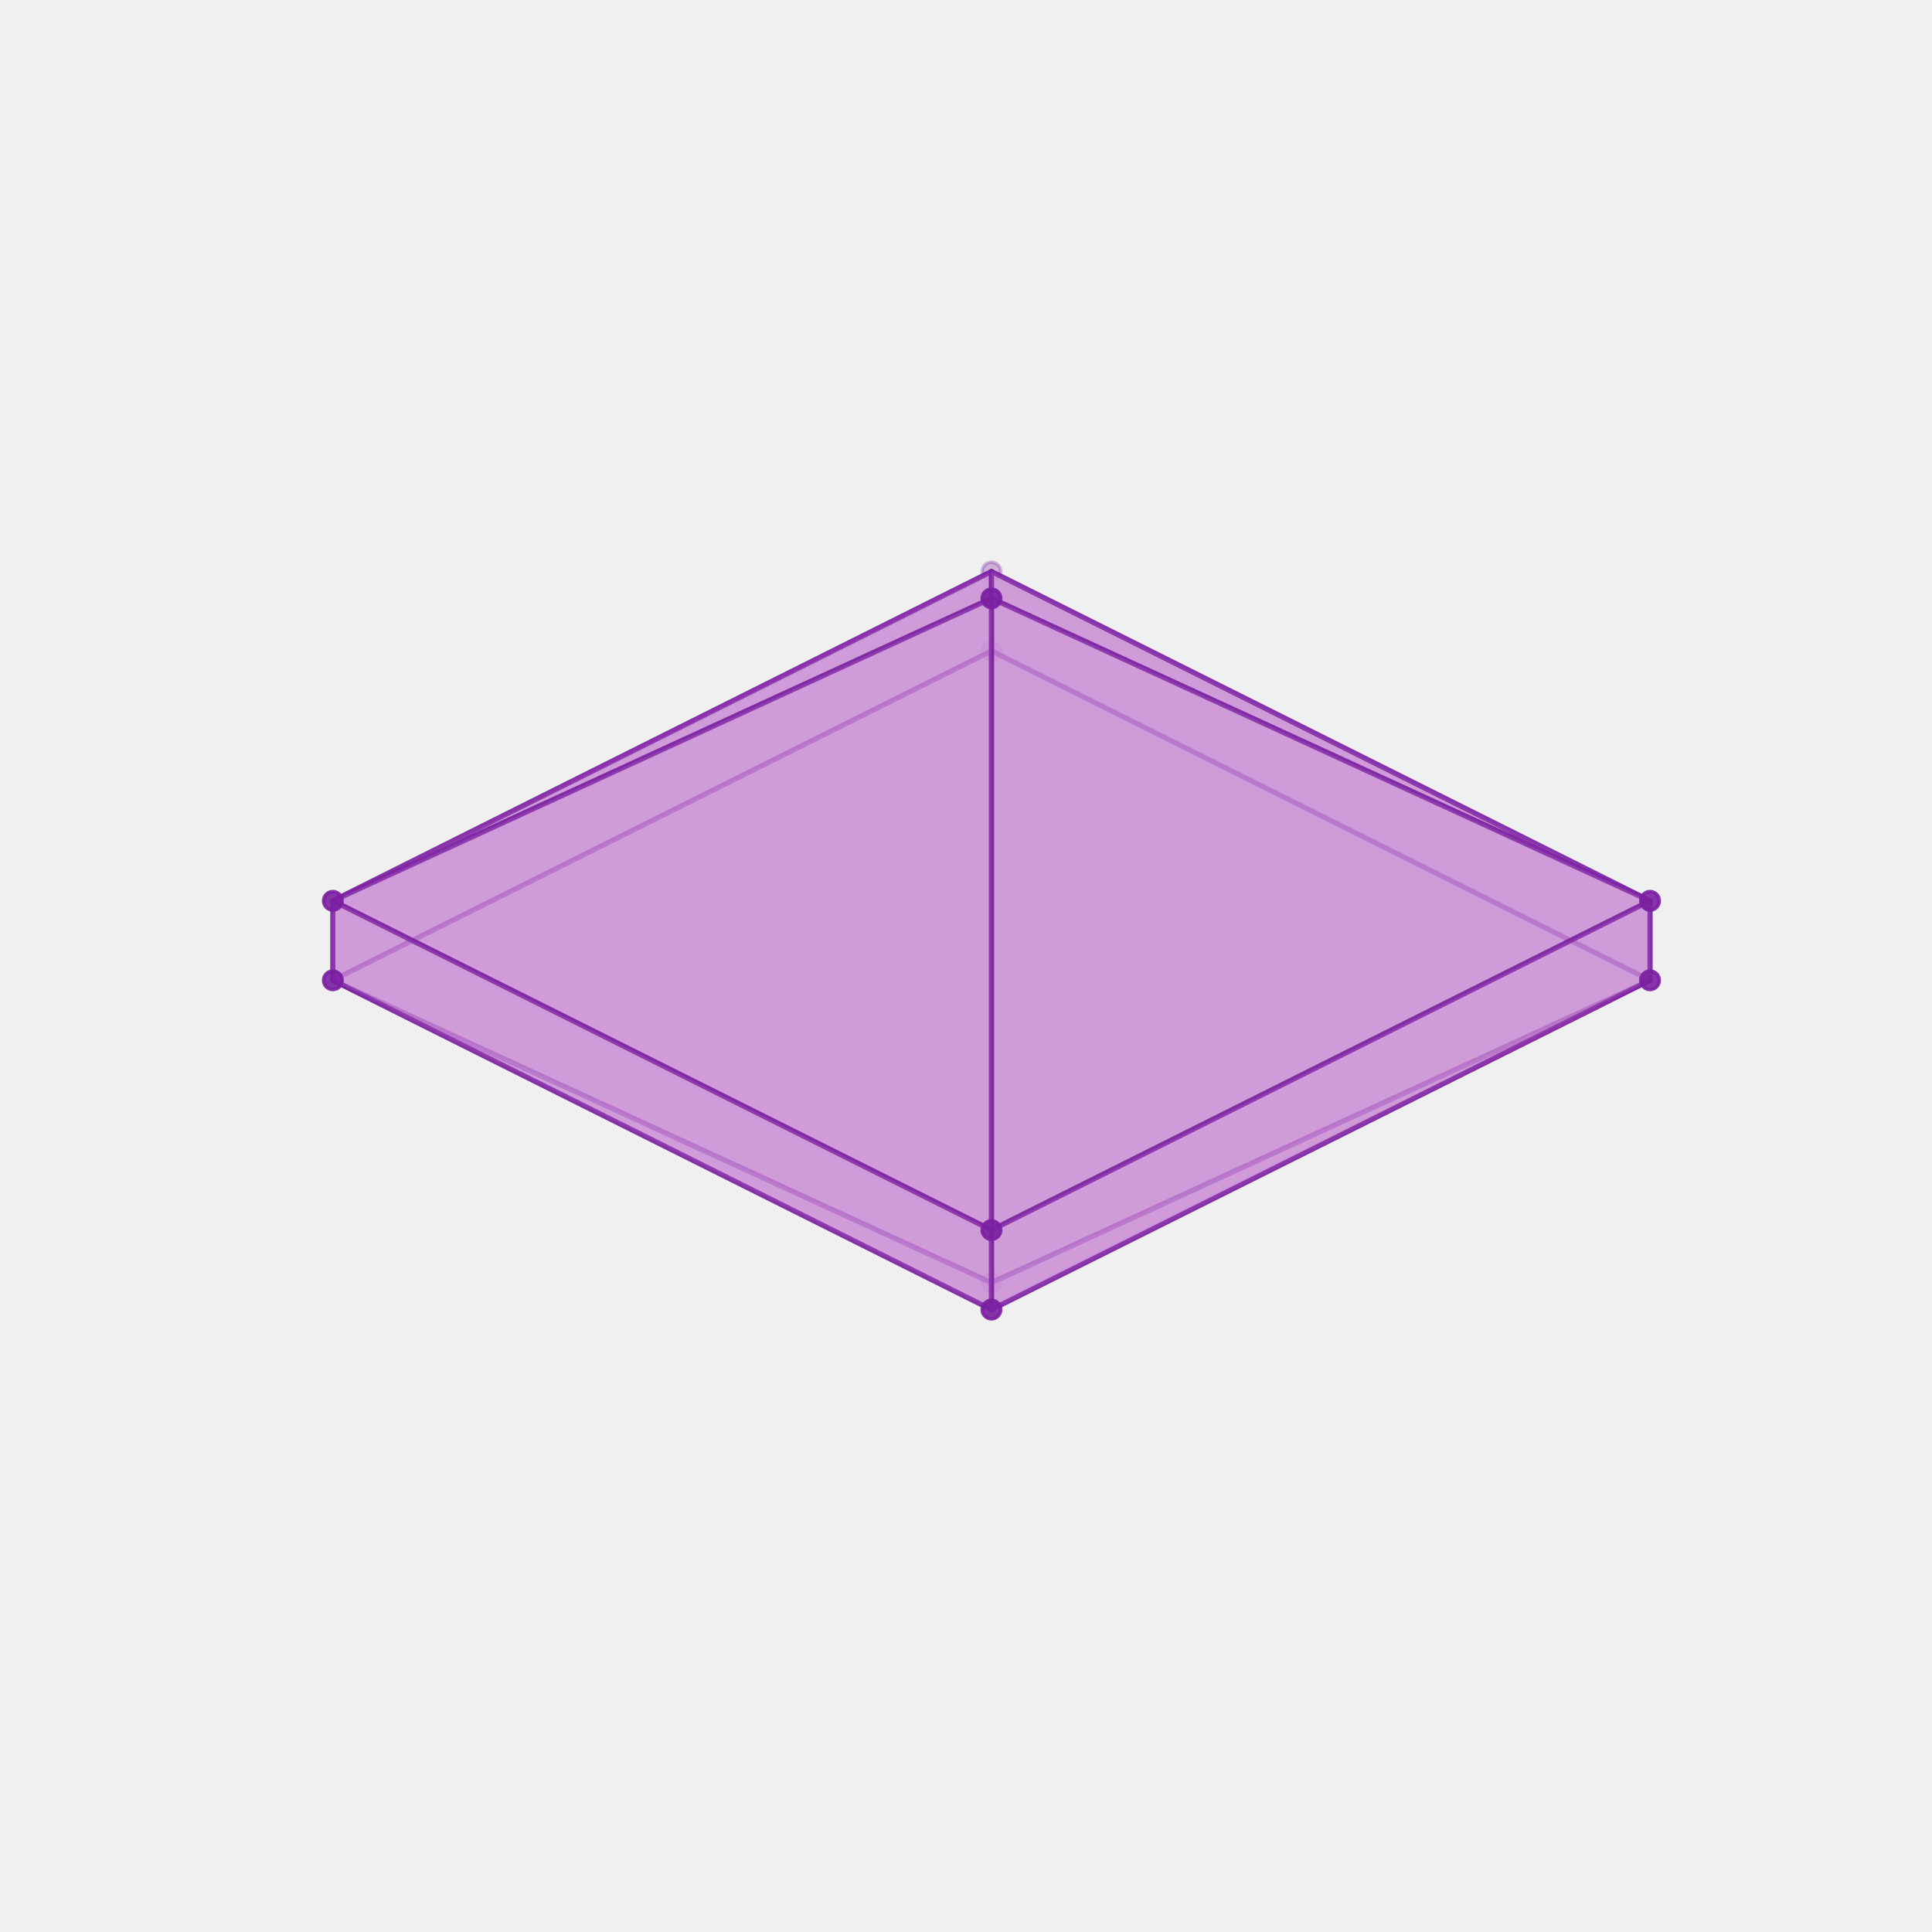
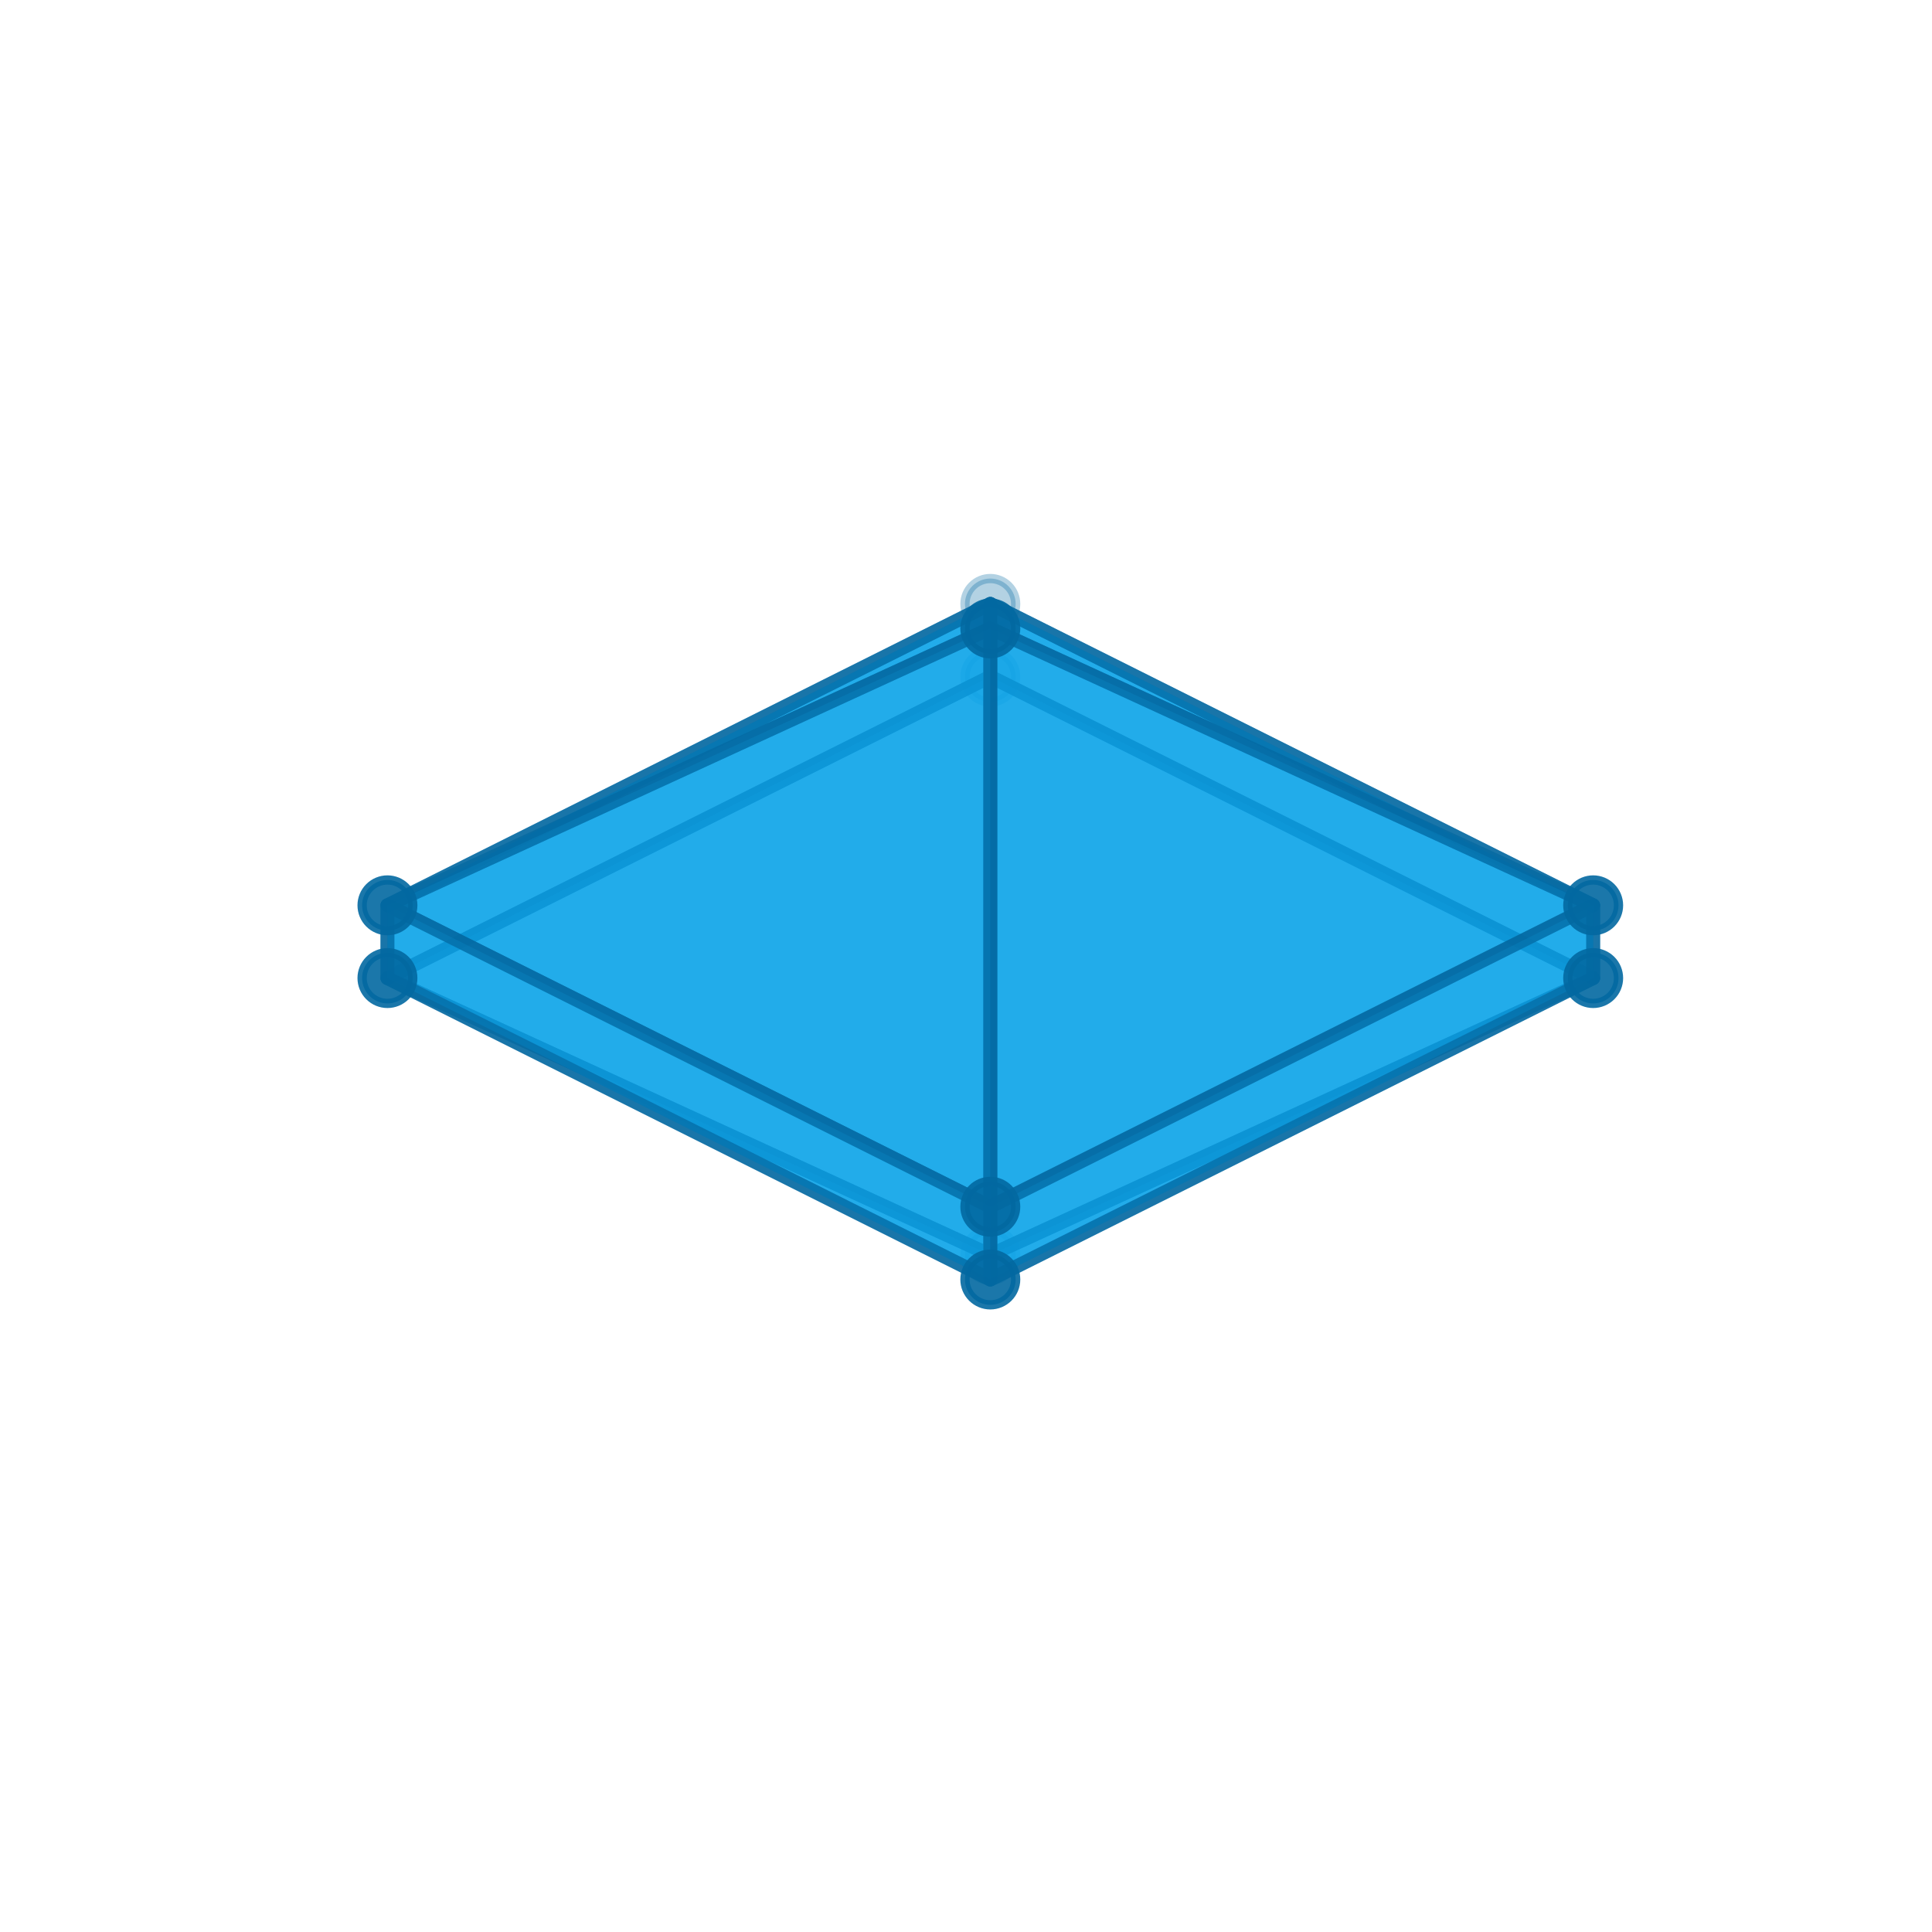
- <svg xmlns="http://www.w3.org/2000/svg" xmlns:xlink="http://www.w3.org/1999/xlink" width="568.8pt" height="568.8pt" viewBox="0 0 568.8 568.8" version="1.1">
+ <svg xmlns="http://www.w3.org/2000/svg" xmlns:xlink="http://www.w3.org/1999/xlink" width="208.8pt" height="208.8pt" viewBox="0 0 208.8 208.8" version="1.1">
  <defs>
    <style type="text/css">*{stroke-linejoin: round; stroke-linecap: butt}</style>
  </defs>
  <g id="figure_1">
    <g id="patch_1">
-       <path d="M 0 568.8  L 568.8 568.8  L 568.8 0  L 0 0  L 0 568.8  z " style="fill: none; opacity: 0" />
+       <path d="M 0 208.8  L 208.8 208.8  L 208.8 0  L 0 0  z " style="fill: #ffffff" />
    </g>
    <g id="patch_2">
-       <path d="M 7.2 561.6  L 561.6 561.6  L 561.6 7.2  L 7.2 7.2  L 7.2 561.6  z " style="fill: none; opacity: 0" />
+       <path d="M 7.2 201.6  L 201.6 201.6  L 201.6 7.2  L 7.2 7.2  z " style="fill: #ffffff" />
    </g>
    <g id="axes_1">
      <g id="Path3DCollection_1">
        <defs>
-           <path id="C0_0_65d22665d3" d="M 0 2.739  C 0.726 2.739 1.423 2.45 1.936 1.936  C 2.45 1.423 2.739 0.726 2.739 -0  C 2.739 -0.726 2.45 -1.423 1.936 -1.936  C 1.423 -2.45 0.726 -2.739 0 -2.739  C -0.726 -2.739 -1.423 -2.45 -1.936 -1.936  C -2.45 -1.423 -2.739 -0.726 -2.739 0  C -2.739 0.726 -2.45 1.423 -1.936 1.936  C -1.423 2.45 -0.726 2.739 0 2.739  z " />
+           <path id="C0_0_17b0df0e34" d="M 0 2.739  C 0.726 2.739 1.423 2.45 1.936 1.936  C 2.45 1.423 2.739 0.726 2.739 -0  C 2.739 -0.726 2.45 -1.423 1.936 -1.936  C 1.423 -2.45 0.726 -2.739 0 -2.739  C -0.726 -2.739 -1.423 -2.45 -1.936 -1.936  C -2.45 -1.423 -2.739 -0.726 -2.739 0  C -2.739 0.726 -2.45 1.423 -1.936 1.936  C -1.423 2.45 -0.726 2.739 0 2.739  z " />
        </defs>
-         <g clip-path="url(#pddb6bf557d)">
-           <use xlink:href="#C0_0_65d22665d3" x="291.892" y="191.662" style="fill: #7b1fa2; fill-opacity: 0.3; stroke: #7b1fa2; stroke-opacity: 0.3" />
+         <g clip-path="url(#pd802a6c3d5)">
+           <use xlink:href="#C0_0_17b0df0e34" x="107.027" y="73.127" style="fill: #0369a1; fill-opacity: 0.3; stroke: #0369a1; stroke-opacity: 0.3" />
        </g>
-         <g clip-path="url(#pddb6bf557d)">
-           <use xlink:href="#C0_0_65d22665d3" x="291.892" y="168.265" style="fill: #7b1fa2; fill-opacity: 0.3; stroke: #7b1fa2; stroke-opacity: 0.3" />
+         <g clip-path="url(#pd802a6c3d5)">
+           <use xlink:href="#C0_0_17b0df0e34" x="107.027" y="65.265" style="fill: #0369a1; fill-opacity: 0.3; stroke: #0369a1; stroke-opacity: 0.3" />
        </g>
-         <g clip-path="url(#pddb6bf557d)">
-           <use xlink:href="#C0_0_65d22665d3" x="291.892" y="377.656" style="fill: #7b1fa2; fill-opacity: 0.3; stroke: #7b1fa2; stroke-opacity: 0.3" />
+         <g clip-path="url(#pd802a6c3d5)">
+           <use xlink:href="#C0_0_17b0df0e34" x="107.027" y="135.628" style="fill: #0369a1; fill-opacity: 0.3; stroke: #0369a1; stroke-opacity: 0.3" />
        </g>
      </g>
      <g id="Poly3DCollection_1">
-         <path d="M 291.892 191.662  L 291.892 168.265  L 485.781 265.21  L 485.781 288.607  z " clip-path="url(#pddb6bf557d)" style="fill: #ce93d8; fill-opacity: 0.7; stroke: #7b1fa2; stroke-opacity: 0.7; stroke-width: 1.5" />
-         <path d="M 291.892 168.265  L 291.892 191.662  L 98.002 288.607  L 98.002 265.21  z " clip-path="url(#pddb6bf557d)" style="fill: #ce93d8; fill-opacity: 0.7; stroke: #7b1fa2; stroke-opacity: 0.7; stroke-width: 1.5" />
-         <path d="M 291.892 377.656  L 98.002 288.607  L 291.892 191.662  z " clip-path="url(#pddb6bf557d)" style="fill: #ce93d8; fill-opacity: 0.7; stroke: #7b1fa2; stroke-opacity: 0.7; stroke-width: 1.5" />
-         <path d="M 291.892 191.662  L 485.781 288.607  L 291.892 377.656  z " clip-path="url(#pddb6bf557d)" style="fill: #ce93d8; fill-opacity: 0.7; stroke: #7b1fa2; stroke-opacity: 0.7; stroke-width: 1.5" />
-         <path d="M 291.892 168.265  L 98.002 265.21  L 291.892 176.16  z " clip-path="url(#pddb6bf557d)" style="fill: #ce93d8; fill-opacity: 0.7; stroke: #7b1fa2; stroke-opacity: 0.7; stroke-width: 1.5" />
-         <path d="M 291.892 176.16  L 485.781 265.21  L 291.892 168.265  z " clip-path="url(#pddb6bf557d)" style="fill: #ce93d8; fill-opacity: 0.7; stroke: #7b1fa2; stroke-opacity: 0.7; stroke-width: 1.5" />
-         <path d="M 291.892 377.656  L 291.892 385.551  L 98.002 288.607  z " clip-path="url(#pddb6bf557d)" style="fill: #ce93d8; fill-opacity: 0.7; stroke: #7b1fa2; stroke-opacity: 0.7; stroke-width: 1.5" />
-         <path d="M 485.781 288.607  L 291.892 385.551  L 291.892 377.656  z " clip-path="url(#pddb6bf557d)" style="fill: #ce93d8; fill-opacity: 0.7; stroke: #7b1fa2; stroke-opacity: 0.7; stroke-width: 1.5" />
-         <path d="M 291.892 176.16  L 291.892 362.154  L 485.781 265.21  z " clip-path="url(#pddb6bf557d)" style="fill: #ce93d8; fill-opacity: 0.7; stroke: #7b1fa2; stroke-opacity: 0.7; stroke-width: 1.5" />
-         <path d="M 98.002 265.21  L 291.892 362.154  L 291.892 176.16  z " clip-path="url(#pddb6bf557d)" style="fill: #ce93d8; fill-opacity: 0.7; stroke: #7b1fa2; stroke-opacity: 0.7; stroke-width: 1.5" />
-         <path d="M 291.892 362.154  L 291.892 385.551  L 485.781 288.607  L 485.781 265.21  z " clip-path="url(#pddb6bf557d)" style="fill: #ce93d8; fill-opacity: 0.7; stroke: #7b1fa2; stroke-opacity: 0.7; stroke-width: 1.5" />
-         <path d="M 98.002 265.21  L 98.002 288.607  L 291.892 385.551  L 291.892 362.154  z " clip-path="url(#pddb6bf557d)" style="fill: #ce93d8; fill-opacity: 0.7; stroke: #7b1fa2; stroke-opacity: 0.7; stroke-width: 1.5" />
+         <path d="M 107.027 73.127  L 107.027 65.265  L 172.181 97.842  L 172.181 105.704  z " clip-path="url(#pd802a6c3d5)" style="fill: #0ea5e9; fill-opacity: 0.7; stroke: #0369a1; stroke-opacity: 0.7; stroke-width: 1.5" />
+         <path d="M 107.027 65.265  L 107.027 73.127  L 41.873 105.704  L 41.873 97.842  z " clip-path="url(#pd802a6c3d5)" style="fill: #0ea5e9; fill-opacity: 0.7; stroke: #0369a1; stroke-opacity: 0.7; stroke-width: 1.5" />
+         <path d="M 107.027 135.628  L 41.873 105.704  L 107.027 73.127  z " clip-path="url(#pd802a6c3d5)" style="fill: #0ea5e9; fill-opacity: 0.7; stroke: #0369a1; stroke-opacity: 0.7; stroke-width: 1.5" />
+         <path d="M 107.027 73.127  L 172.181 105.704  L 107.027 135.628  z " clip-path="url(#pd802a6c3d5)" style="fill: #0ea5e9; fill-opacity: 0.7; stroke: #0369a1; stroke-opacity: 0.7; stroke-width: 1.5" />
+         <path d="M 107.027 65.265  L 41.873 97.842  L 107.027 67.918  z " clip-path="url(#pd802a6c3d5)" style="fill: #0ea5e9; fill-opacity: 0.7; stroke: #0369a1; stroke-opacity: 0.7; stroke-width: 1.5" />
+         <path d="M 107.027 67.918  L 172.181 97.842  L 107.027 65.265  z " clip-path="url(#pd802a6c3d5)" style="fill: #0ea5e9; fill-opacity: 0.7; stroke: #0369a1; stroke-opacity: 0.7; stroke-width: 1.5" />
+         <path d="M 107.027 135.628  L 107.027 138.281  L 41.873 105.704  z " clip-path="url(#pd802a6c3d5)" style="fill: #0ea5e9; fill-opacity: 0.7; stroke: #0369a1; stroke-opacity: 0.7; stroke-width: 1.5" />
+         <path d="M 172.181 105.704  L 107.027 138.281  L 107.027 135.628  z " clip-path="url(#pd802a6c3d5)" style="fill: #0ea5e9; fill-opacity: 0.7; stroke: #0369a1; stroke-opacity: 0.7; stroke-width: 1.5" />
+         <path d="M 107.027 67.918  L 107.027 130.419  L 172.181 97.842  z " clip-path="url(#pd802a6c3d5)" style="fill: #0ea5e9; fill-opacity: 0.7; stroke: #0369a1; stroke-opacity: 0.7; stroke-width: 1.5" />
+         <path d="M 41.873 97.842  L 107.027 130.419  L 107.027 67.918  z " clip-path="url(#pd802a6c3d5)" style="fill: #0ea5e9; fill-opacity: 0.7; stroke: #0369a1; stroke-opacity: 0.7; stroke-width: 1.5" />
+         <path d="M 107.027 130.419  L 107.027 138.281  L 172.181 105.704  L 172.181 97.842  z " clip-path="url(#pd802a6c3d5)" style="fill: #0ea5e9; fill-opacity: 0.7; stroke: #0369a1; stroke-opacity: 0.7; stroke-width: 1.5" />
+         <path d="M 41.873 97.842  L 41.873 105.704  L 107.027 138.281  L 107.027 130.419  z " clip-path="url(#pd802a6c3d5)" style="fill: #0ea5e9; fill-opacity: 0.7; stroke: #0369a1; stroke-opacity: 0.7; stroke-width: 1.5" />
      </g>
      <g id="Path3DCollection_2">
        <defs>
-           <path id="C1_0_26fa8c6622" d="M 0 2.739  C 0.726 2.739 1.423 2.45 1.936 1.936  C 2.45 1.423 2.739 0.726 2.739 -0  C 2.739 -0.726 2.45 -1.423 1.936 -1.936  C 1.423 -2.45 0.726 -2.739 0 -2.739  C -0.726 -2.739 -1.423 -2.45 -1.936 -1.936  C -2.45 -1.423 -2.739 -0.726 -2.739 0  C -2.739 0.726 -2.45 1.423 -1.936 1.936  C -1.423 2.45 -0.726 2.739 0 2.739  z " />
+           <path id="C1_0_81c07642e4" d="M 0 2.739  C 0.726 2.739 1.423 2.45 1.936 1.936  C 2.45 1.423 2.739 0.726 2.739 -0  C 2.739 -0.726 2.45 -1.423 1.936 -1.936  C 1.423 -2.45 0.726 -2.739 0 -2.739  C -0.726 -2.739 -1.423 -2.45 -1.936 -1.936  C -2.45 -1.423 -2.739 -0.726 -2.739 0  C -2.739 0.726 -2.45 1.423 -1.936 1.936  C -1.423 2.45 -0.726 2.739 0 2.739  z " />
        </defs>
-         <g clip-path="url(#pddb6bf557d)">
-           <use xlink:href="#C1_0_26fa8c6622" x="98.002" y="288.607" style="fill: #7b1fa2; fill-opacity: 0.9; stroke: #7b1fa2; stroke-opacity: 0.9" />
+         <g clip-path="url(#pd802a6c3d5)">
+           <use xlink:href="#C1_0_81c07642e4" x="41.873" y="105.704" style="fill: #0369a1; fill-opacity: 0.9; stroke: #0369a1; stroke-opacity: 0.9" />
        </g>
-         <g clip-path="url(#pddb6bf557d)">
-           <use xlink:href="#C1_0_26fa8c6622" x="485.781" y="288.607" style="fill: #7b1fa2; fill-opacity: 0.9; stroke: #7b1fa2; stroke-opacity: 0.9" />
+         <g clip-path="url(#pd802a6c3d5)">
+           <use xlink:href="#C1_0_81c07642e4" x="172.181" y="105.704" style="fill: #0369a1; fill-opacity: 0.9; stroke: #0369a1; stroke-opacity: 0.9" />
        </g>
-         <g clip-path="url(#pddb6bf557d)">
-           <use xlink:href="#C1_0_26fa8c6622" x="98.002" y="265.21" style="fill: #7b1fa2; fill-opacity: 0.9; stroke: #7b1fa2; stroke-opacity: 0.9" />
+         <g clip-path="url(#pd802a6c3d5)">
+           <use xlink:href="#C1_0_81c07642e4" x="41.873" y="97.842" style="fill: #0369a1; fill-opacity: 0.9; stroke: #0369a1; stroke-opacity: 0.9" />
        </g>
-         <g clip-path="url(#pddb6bf557d)">
-           <use xlink:href="#C1_0_26fa8c6622" x="485.781" y="265.21" style="fill: #7b1fa2; fill-opacity: 0.9; stroke: #7b1fa2; stroke-opacity: 0.9" />
+         <g clip-path="url(#pd802a6c3d5)">
+           <use xlink:href="#C1_0_81c07642e4" x="172.181" y="97.842" style="fill: #0369a1; fill-opacity: 0.9; stroke: #0369a1; stroke-opacity: 0.9" />
        </g>
-         <g clip-path="url(#pddb6bf557d)">
-           <use xlink:href="#C1_0_26fa8c6622" x="291.892" y="176.16" style="fill: #7b1fa2; fill-opacity: 0.9; stroke: #7b1fa2; stroke-opacity: 0.9" />
+         <g clip-path="url(#pd802a6c3d5)">
+           <use xlink:href="#C1_0_81c07642e4" x="107.027" y="67.918" style="fill: #0369a1; fill-opacity: 0.9; stroke: #0369a1; stroke-opacity: 0.9" />
        </g>
-         <g clip-path="url(#pddb6bf557d)">
-           <use xlink:href="#C1_0_26fa8c6622" x="291.892" y="385.551" style="fill: #7b1fa2; fill-opacity: 0.9; stroke: #7b1fa2; stroke-opacity: 0.9" />
+         <g clip-path="url(#pd802a6c3d5)">
+           <use xlink:href="#C1_0_81c07642e4" x="107.027" y="138.281" style="fill: #0369a1; fill-opacity: 0.9; stroke: #0369a1; stroke-opacity: 0.9" />
        </g>
-         <g clip-path="url(#pddb6bf557d)">
-           <use xlink:href="#C1_0_26fa8c6622" x="291.892" y="362.154" style="fill: #7b1fa2; fill-opacity: 0.9; stroke: #7b1fa2; stroke-opacity: 0.9" />
+         <g clip-path="url(#pd802a6c3d5)">
+           <use xlink:href="#C1_0_81c07642e4" x="107.027" y="130.419" style="fill: #0369a1; fill-opacity: 0.9; stroke: #0369a1; stroke-opacity: 0.9" />
        </g>
      </g>
    </g>
  </g>
  <defs>
-     <clipPath id="pddb6bf557d">
-       <rect x="7.2" y="7.2" width="554.4" height="554.4" />
+     <clipPath id="pd802a6c3d5">
+       <rect x="7.2" y="7.2" width="194.4" height="194.4" />
    </clipPath>
  </defs>
</svg>
